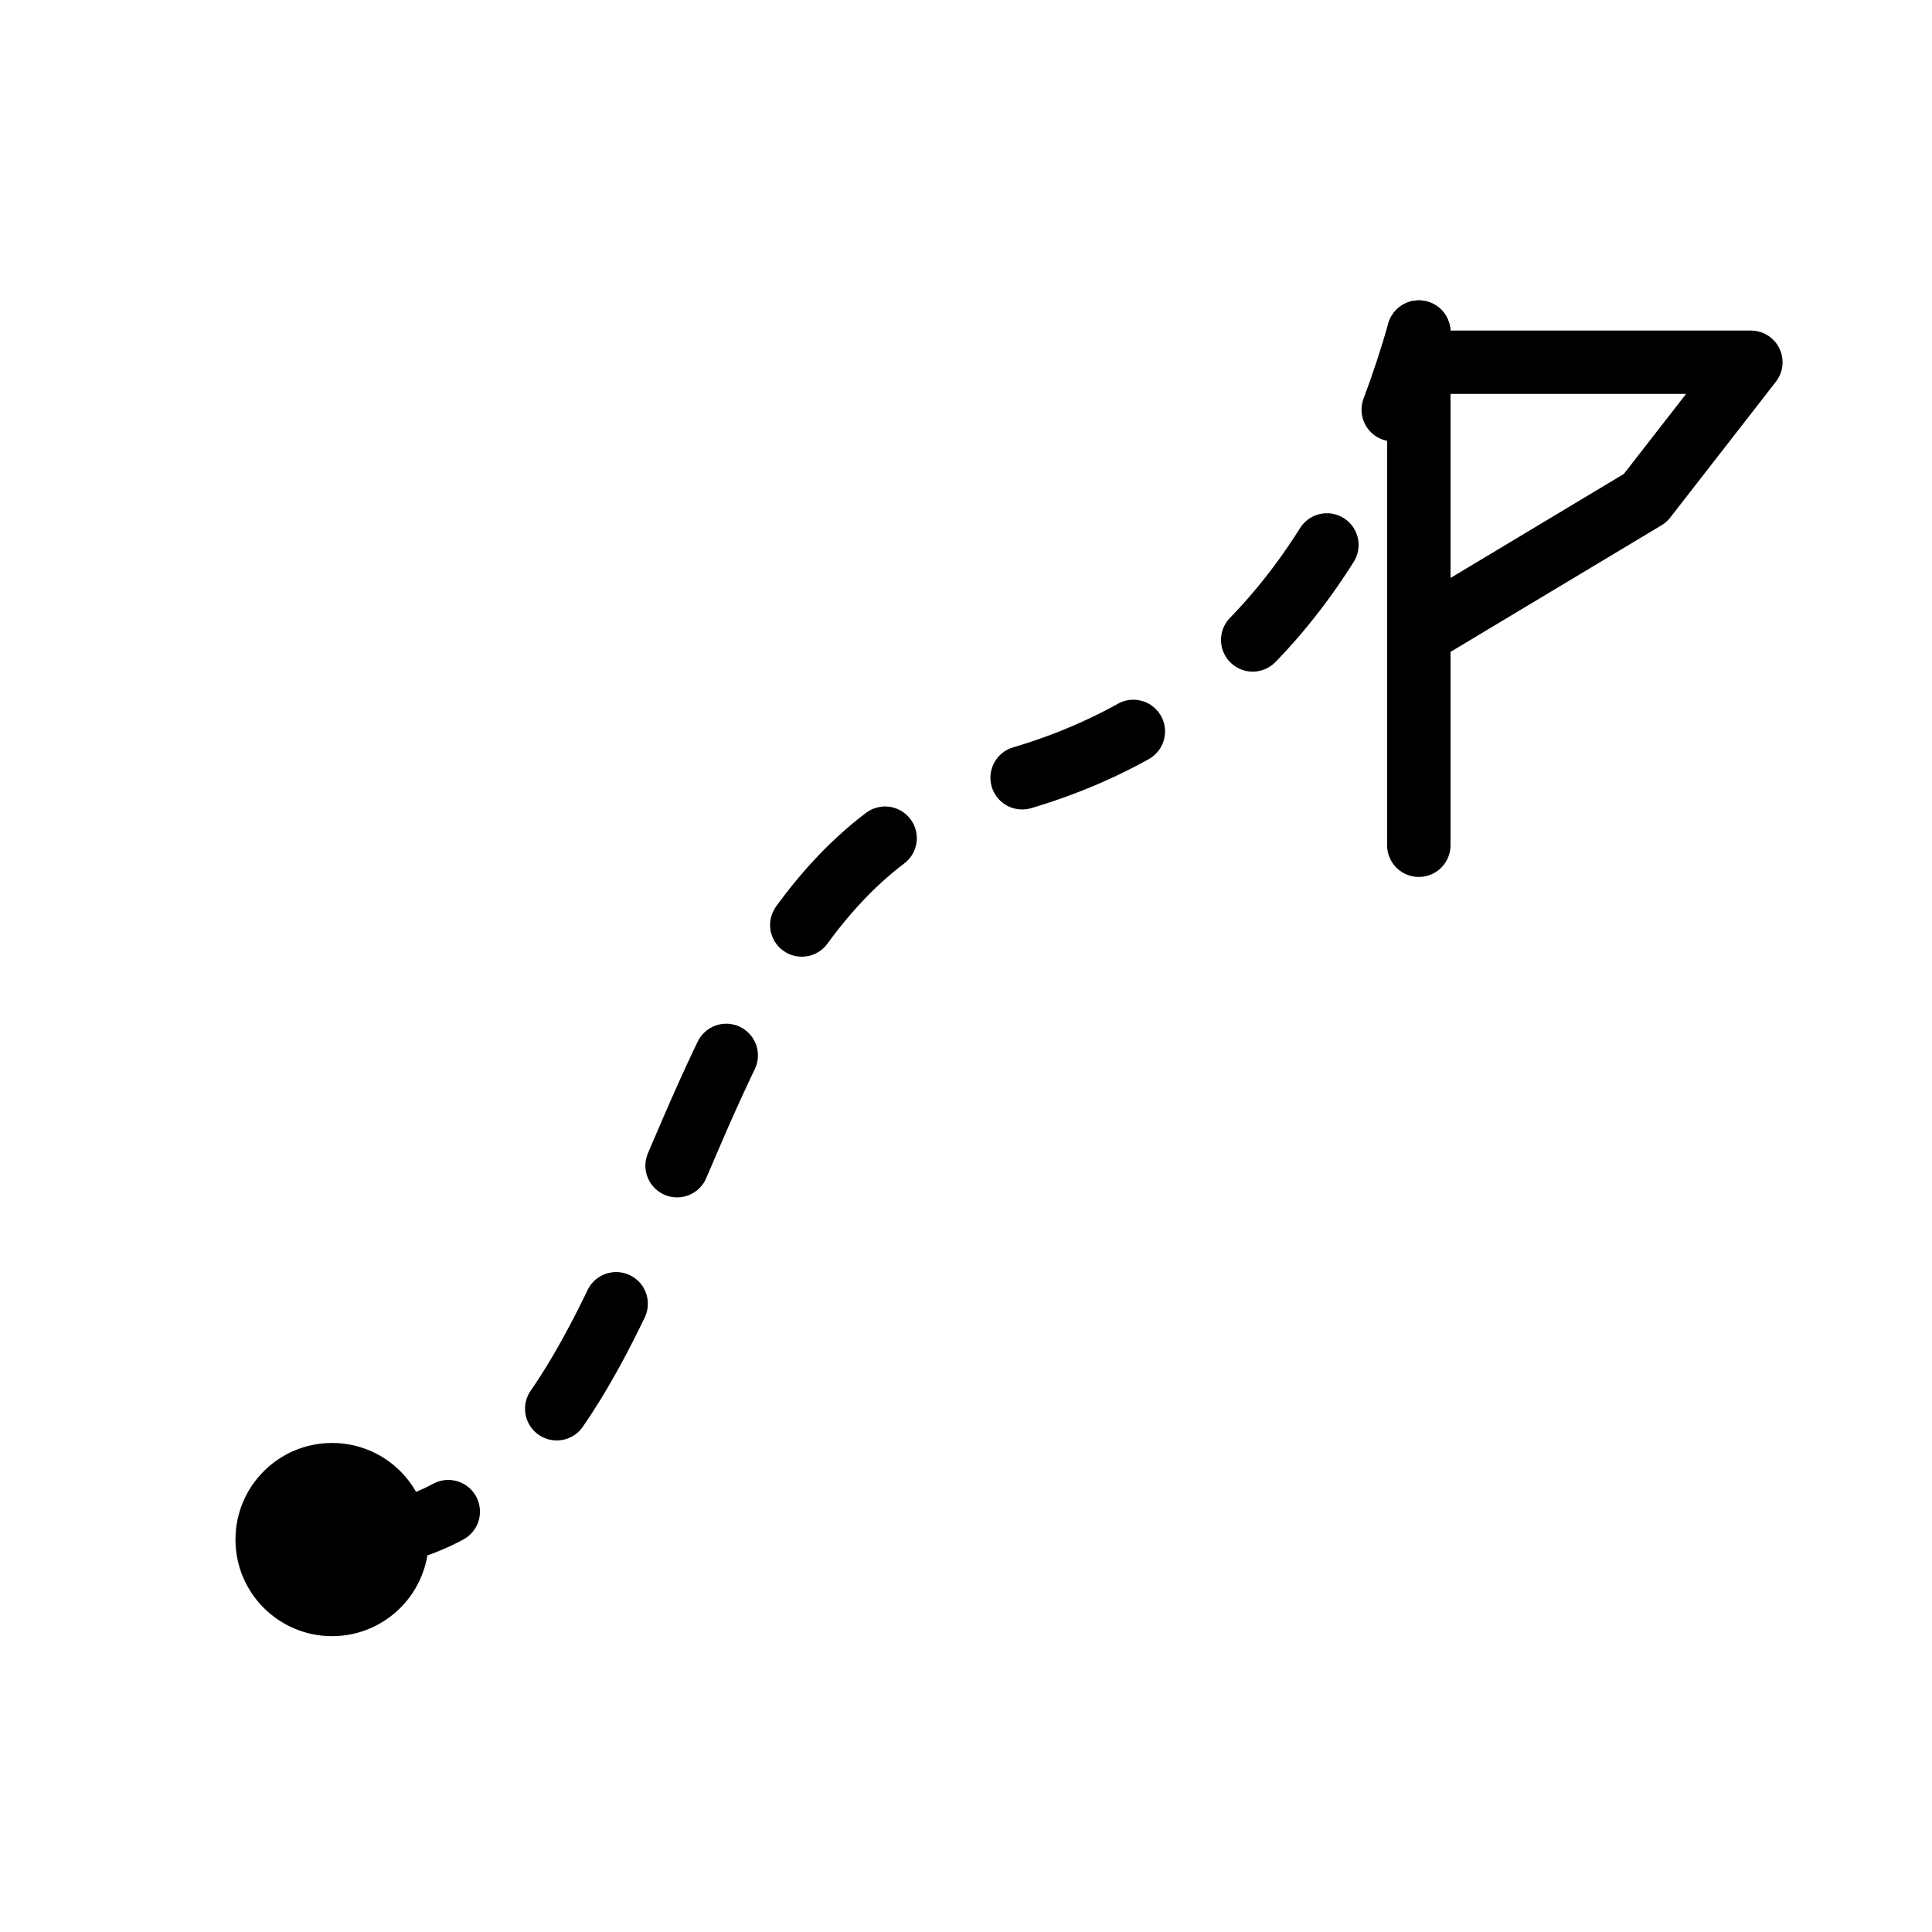
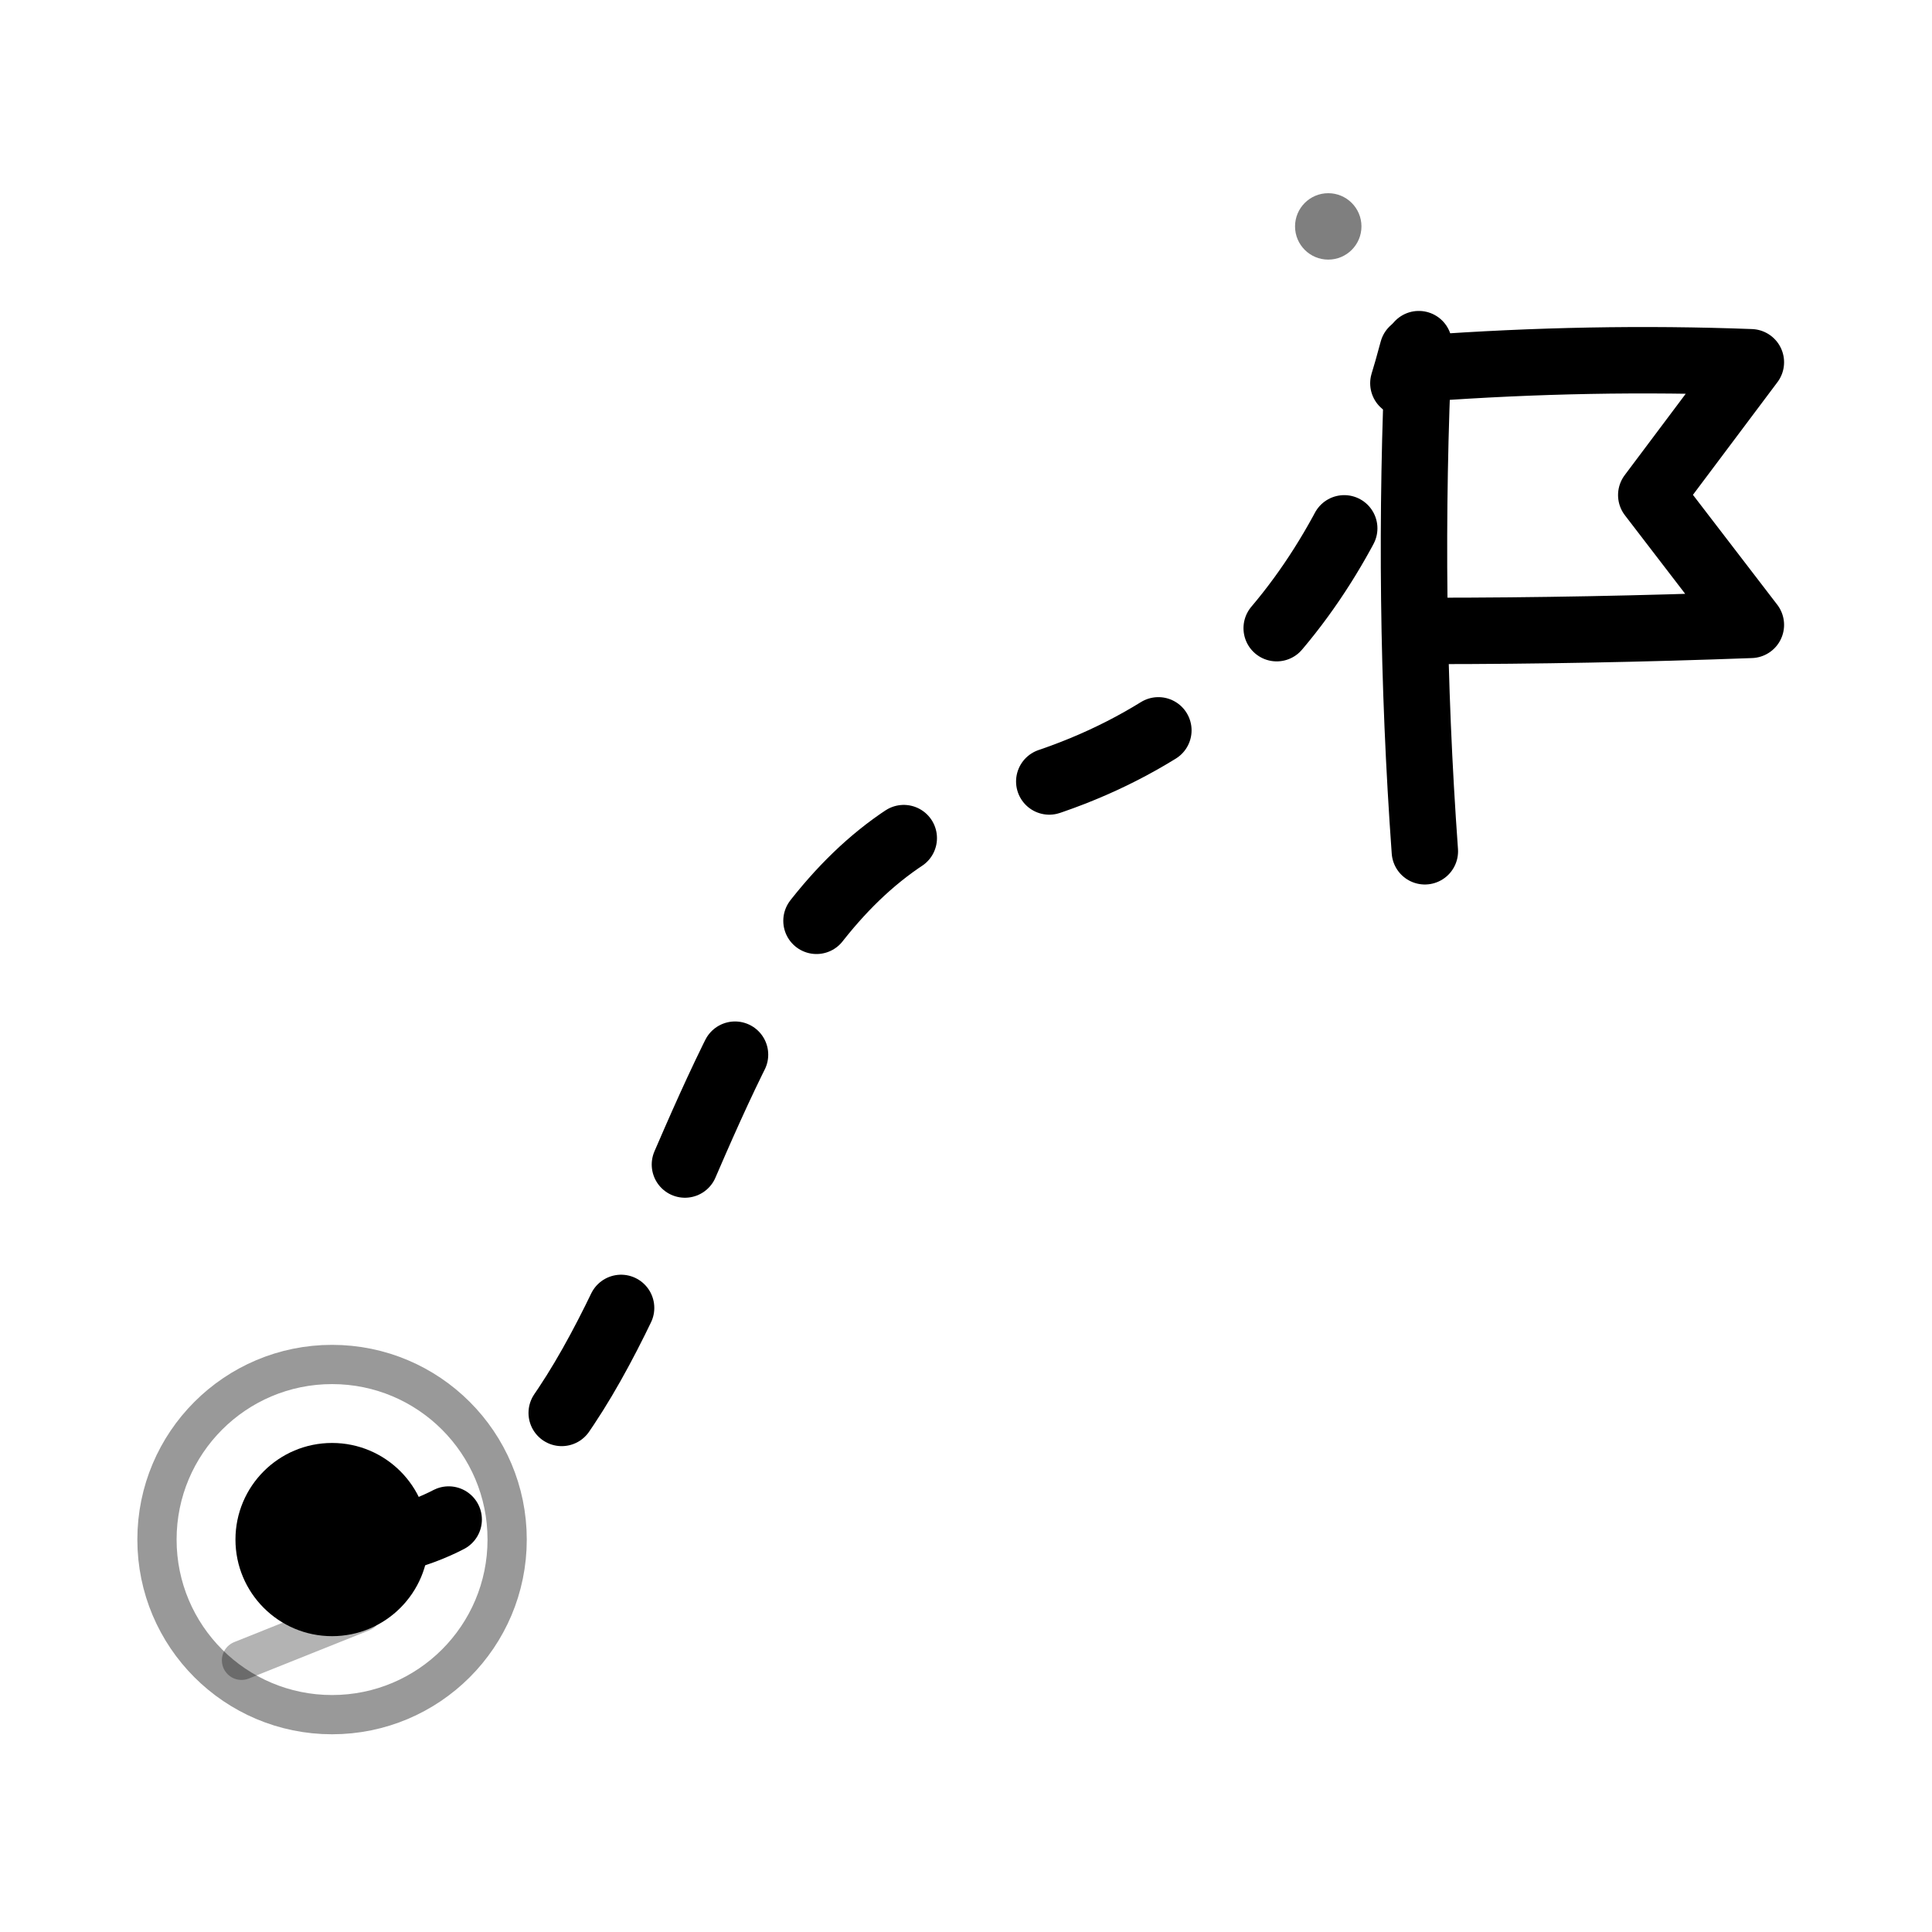
- <svg viewBox="0 0 64 64" fill="none" stroke="currentColor" stroke-width="2.1" stroke-linecap="round" stroke-linejoin="round">
-   <path d="M11 51c12 0 10-22 22-25 8-2 12-8 14-15" stroke-dasharray="4 5" />
+ <svg class="a-flag" viewBox="0 0 64 64" fill="none" stroke="currentColor" stroke-width="2.2" stroke-linecap="round" stroke-linejoin="round">
+   <path d="M11 51.2c12 .2 10.2-21.8 22-24.8 8.2-2 12-8 13.8-14.8" stroke-dasharray="4 5.2" />
  <circle cx="11" cy="51" r="3.2" fill="currentColor" stroke="none" />
-   <path d="M47 11v17" />
-   <path d="M47 12h11l-3.5 4.5L47 21" />
+   <circle cx="11" cy="51" r="5.8" opacity=".4" stroke-width="1.3" pathLength="100" />
+   <path d="M47 11.4q-.4 8.5.2 16.8" pathLength="100" />
+   <path class="wave" d="M47.2 12.2q5.5-.4 10.8-.2l-3.3 4.4 3.3 4.3q-5.4.2-10.6.2" pathLength="100" />
+   <path d="M8 55l4-1.6" opacity=".3" stroke-width="1.3" pathLength="100" />
+   <circle cx="44" cy="7.5" r="1.1" fill="currentColor" stroke="none" opacity=".5" />
</svg>
